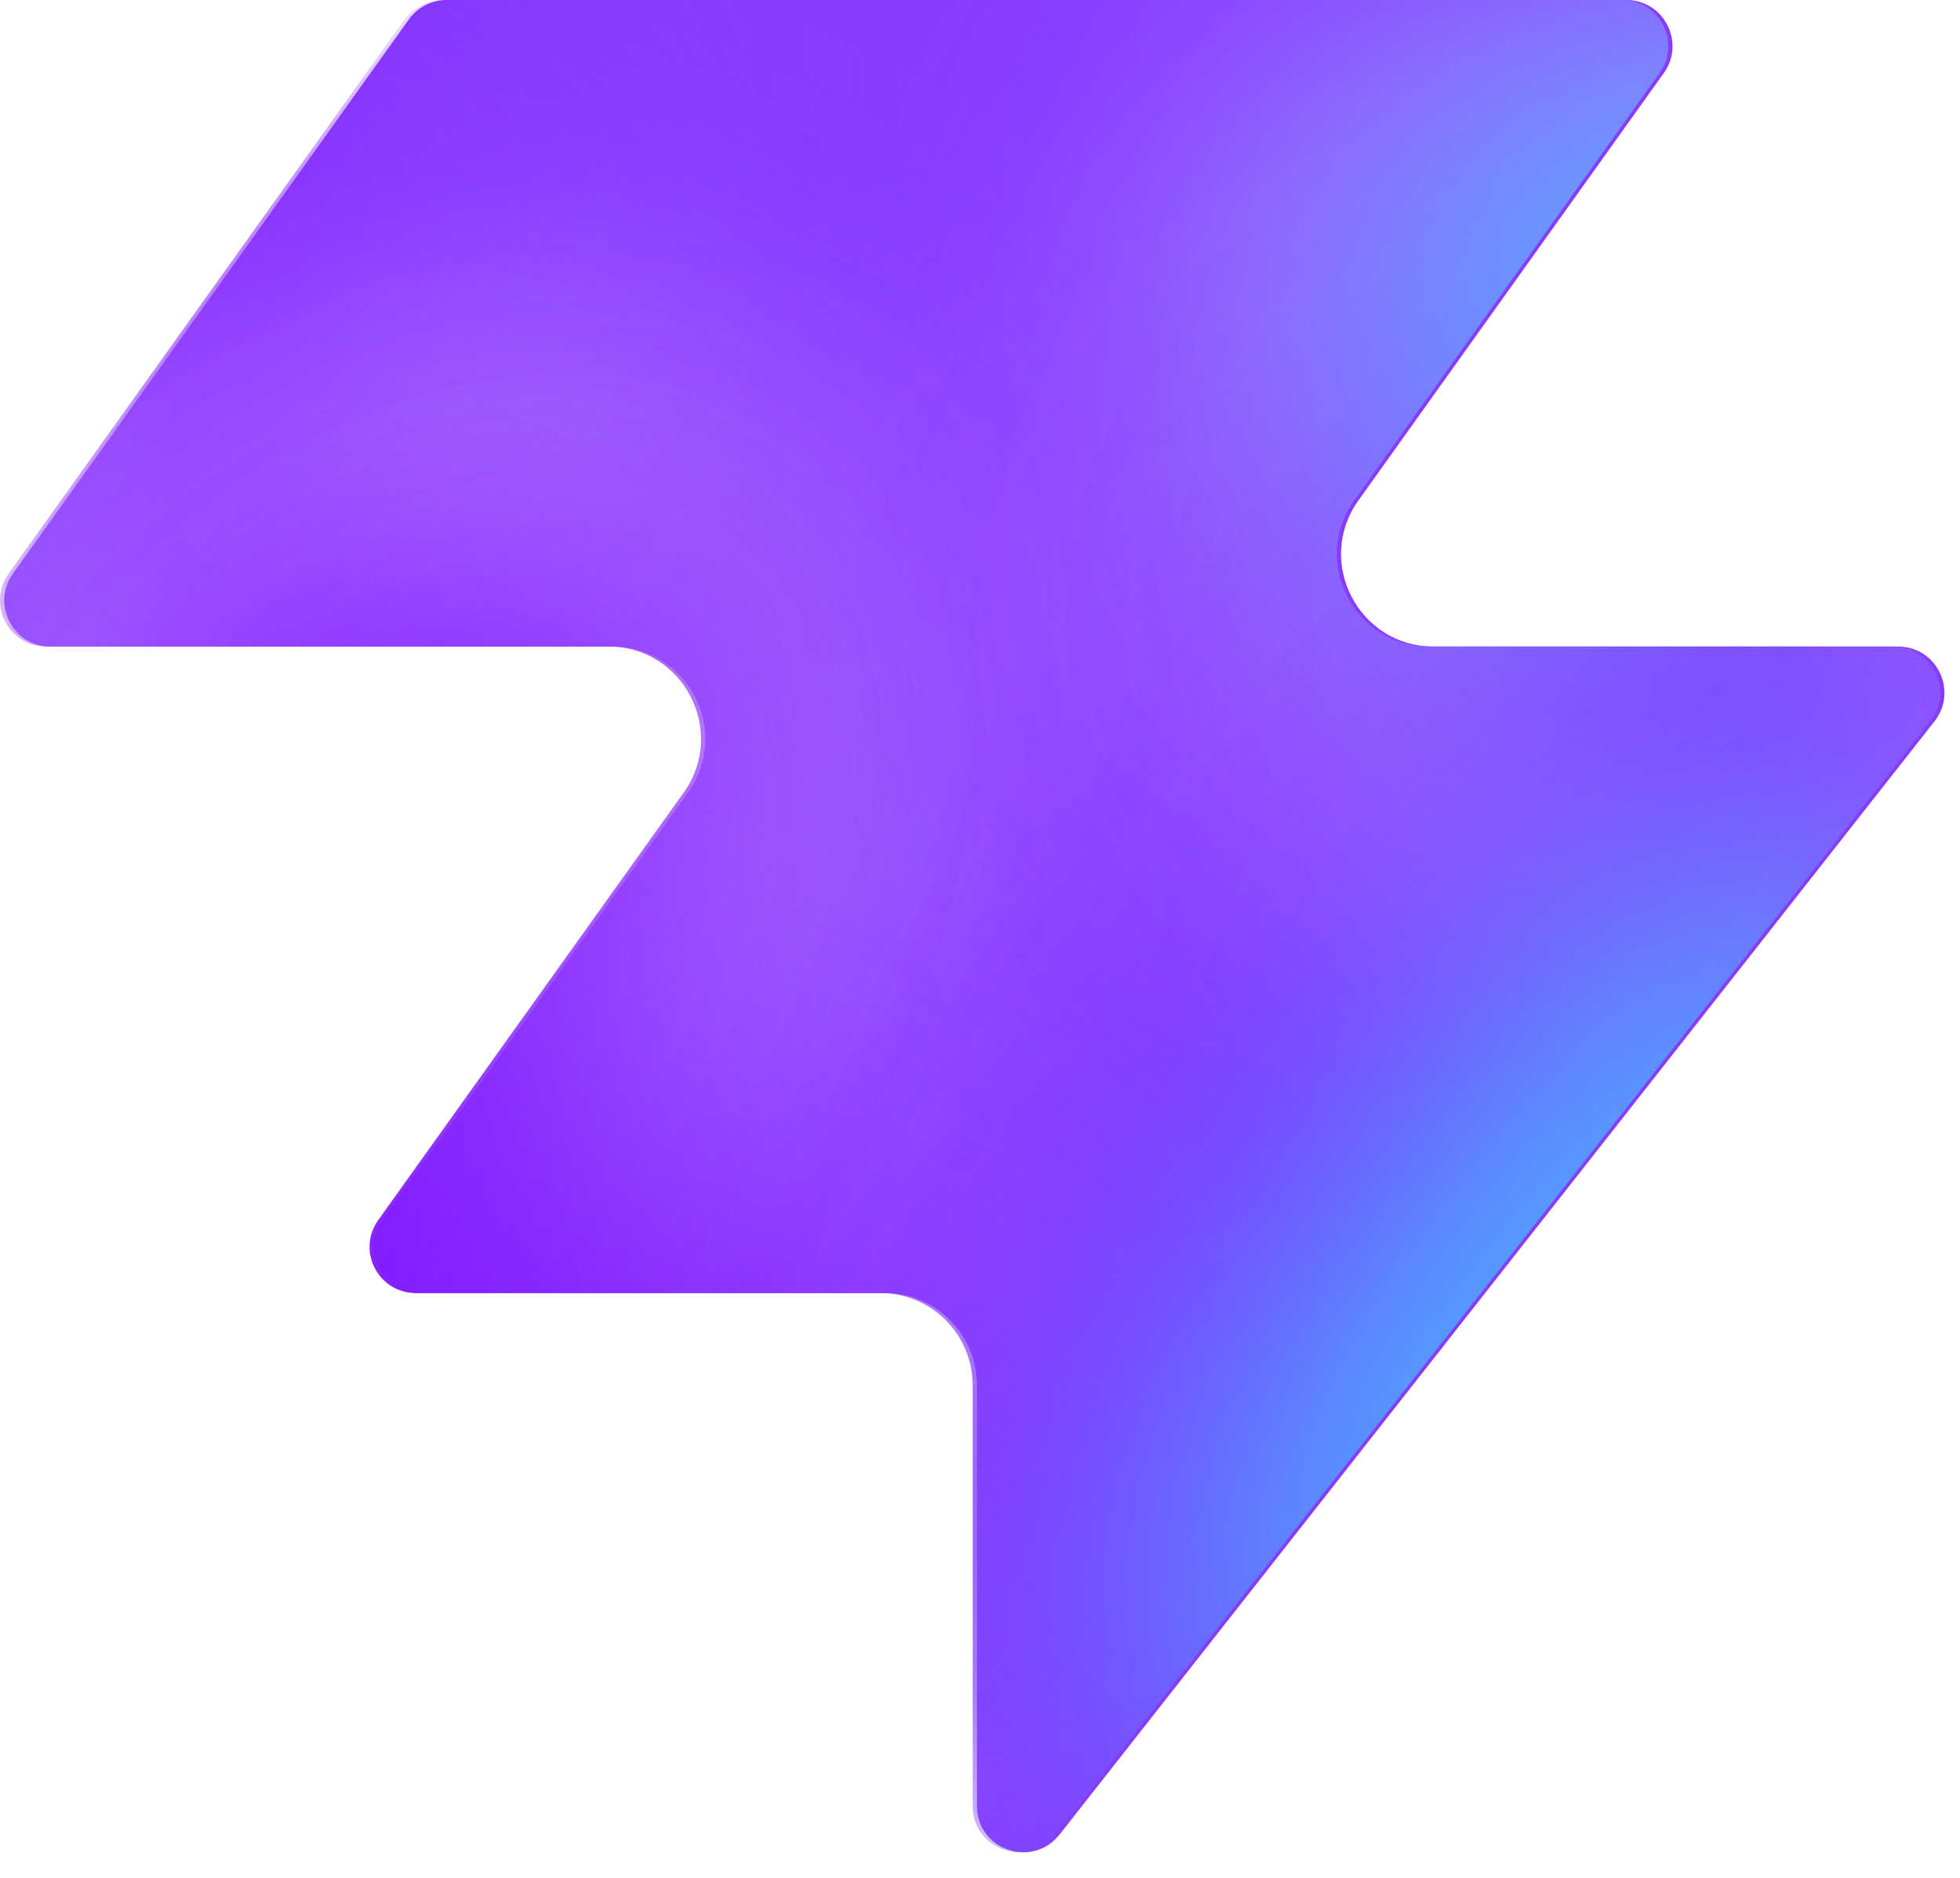
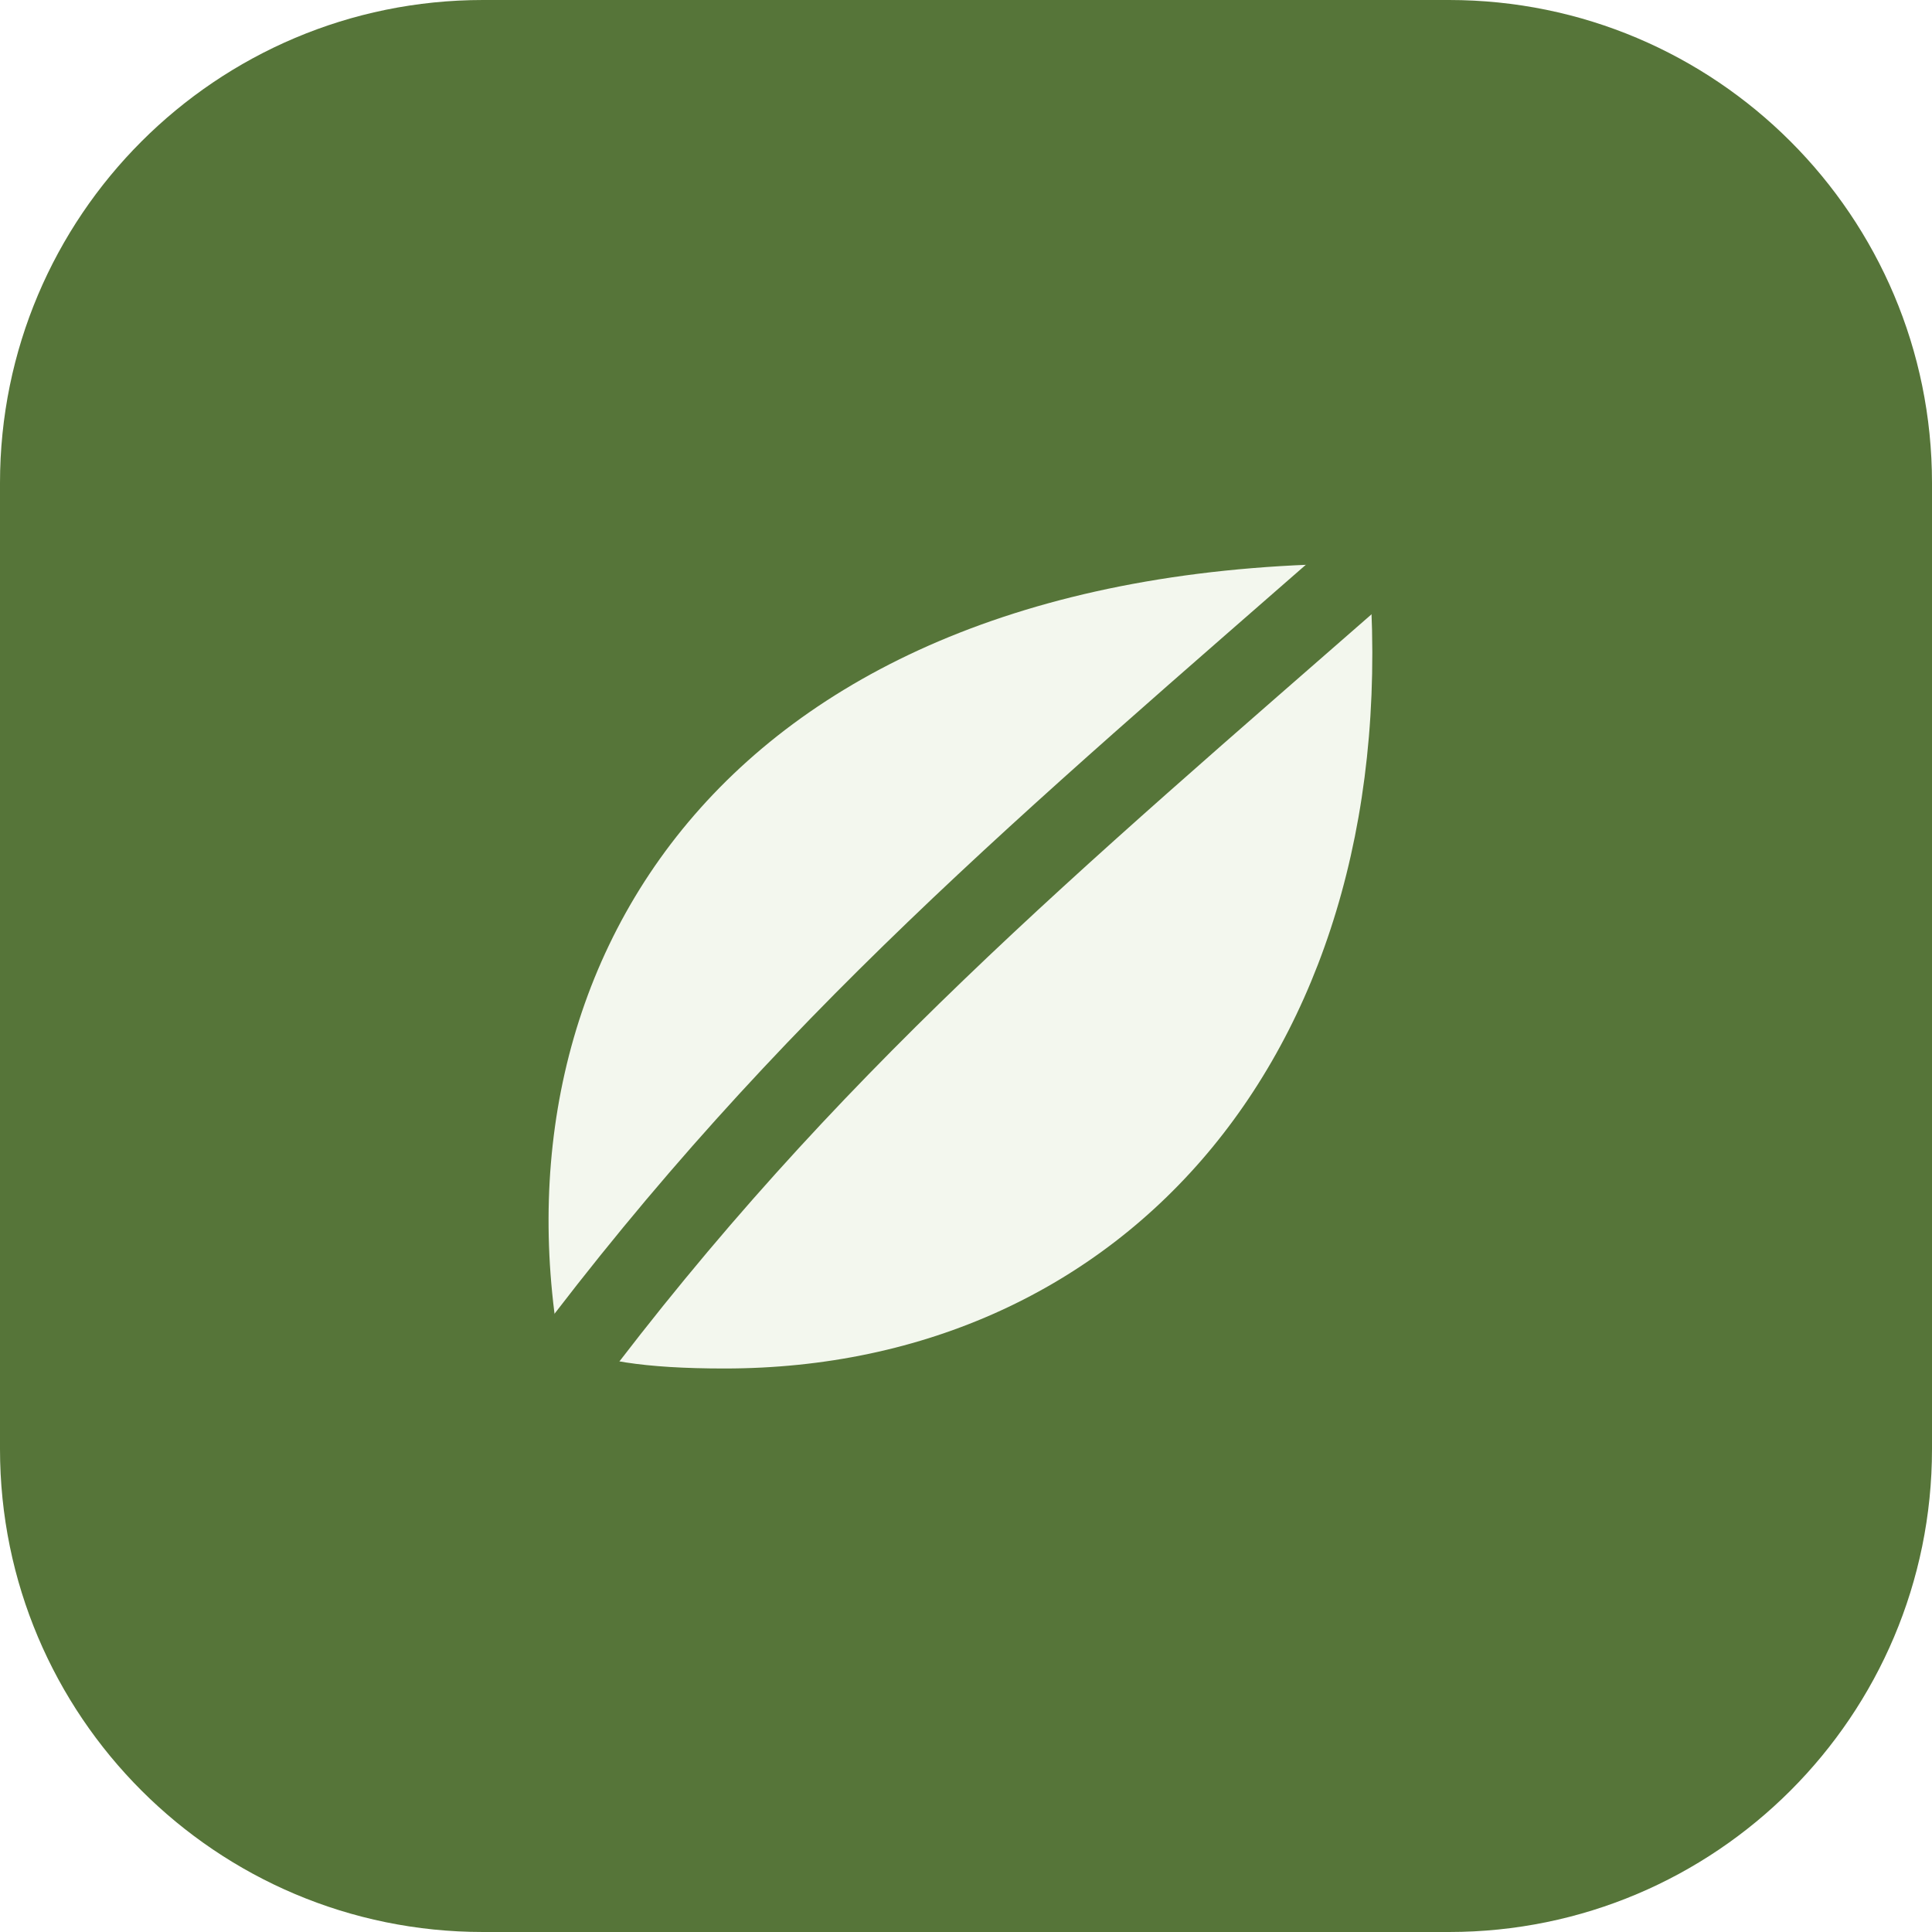
- <svg xmlns="http://www.w3.org/2000/svg" width="48" height="46" fill="none" viewBox="0 0 48 46">
-   <path fill="#863bff" d="M25.946 44.938c-.664.845-2.021.375-2.021-.698V33.937a2.26 2.26 0 0 0-2.262-2.262H10.287c-.92 0-1.456-1.04-.92-1.788l7.48-10.471c1.07-1.497 0-3.578-1.842-3.578H1.237c-.92 0-1.456-1.04-.92-1.788L10.013.474c.214-.297.556-.474.92-.474h28.894c.92 0 1.456 1.04.92 1.788l-7.48 10.471c-1.07 1.498 0 3.579 1.842 3.579h11.377c.943 0 1.473 1.088.89 1.83L25.947 44.94z" style="fill:#863bff;fill:color(display-p3 .525 .23 1);fill-opacity:1" />
-   <mask id="a" width="48" height="46" x="0" y="0" maskUnits="userSpaceOnUse" style="mask-type:alpha">
-     <path fill="#000" d="M25.842 44.938c-.664.844-2.021.375-2.021-.698V33.937a2.26 2.26 0 0 0-2.262-2.262H10.183c-.92 0-1.456-1.04-.92-1.788l7.48-10.471c1.07-1.498 0-3.579-1.842-3.579H1.133c-.92 0-1.456-1.04-.92-1.787L9.91.473c.214-.297.556-.474.92-.474h28.894c.92 0 1.456 1.04.92 1.788l-7.48 10.471c-1.07 1.498 0 3.578 1.842 3.578h11.377c.943 0 1.473 1.088.89 1.832L25.843 44.94z" style="fill:#000;fill-opacity:1" />
-   </mask>
-   <g mask="url(#a)">
-     <g filter="url(#b)">
-       <ellipse cx="5.508" cy="14.704" fill="#ede6ff" rx="5.508" ry="14.704" style="fill:#ede6ff;fill:color(display-p3 .927 .903 1);fill-opacity:1" transform="matrix(.00324 1 1 -.00324 -4.47 31.516)" />
-     </g>
-     <g filter="url(#c)">
-       <ellipse cx="10.399" cy="29.851" fill="#ede6ff" rx="10.399" ry="29.851" style="fill:#ede6ff;fill:color(display-p3 .927 .903 1);fill-opacity:1" transform="matrix(.00324 1 1 -.00324 -39.328 7.883)" />
-     </g>
-     <g filter="url(#d)">
-       <ellipse cx="5.508" cy="30.487" fill="#7e14ff" rx="5.508" ry="30.487" style="fill:#7e14ff;fill:color(display-p3 .492 .077 1);fill-opacity:1" transform="rotate(89.814 -25.913 -14.639)scale(1 -1)" />
-     </g>
-     <g filter="url(#e)">
-       <ellipse cx="5.508" cy="30.599" fill="#7e14ff" rx="5.508" ry="30.599" style="fill:#7e14ff;fill:color(display-p3 .492 .077 1);fill-opacity:1" transform="rotate(89.814 -32.644 -3.334)scale(1 -1)" />
-     </g>
-     <g filter="url(#f)">
-       <ellipse cx="5.508" cy="30.599" fill="#7e14ff" rx="5.508" ry="30.599" style="fill:#7e14ff;fill:color(display-p3 .492 .077 1);fill-opacity:1" transform="matrix(.00324 1 1 -.00324 -34.34 30.47)" />
-     </g>
-     <g filter="url(#g)">
-       <ellipse cx="14.072" cy="22.078" fill="#ede6ff" rx="14.072" ry="22.078" style="fill:#ede6ff;fill:color(display-p3 .927 .903 1);fill-opacity:1" transform="rotate(93.35 24.506 48.493)scale(-1 1)" />
-     </g>
-     <g filter="url(#h)">
-       <ellipse cx="3.47" cy="21.501" fill="#7e14ff" rx="3.47" ry="21.501" style="fill:#7e14ff;fill:color(display-p3 .492 .077 1);fill-opacity:1" transform="rotate(89.009 28.708 47.59)scale(-1 1)" />
-     </g>
-     <g filter="url(#i)">
-       <ellipse cx="3.47" cy="21.501" fill="#7e14ff" rx="3.47" ry="21.501" style="fill:#7e14ff;fill:color(display-p3 .492 .077 1);fill-opacity:1" transform="rotate(89.009 28.708 47.59)scale(-1 1)" />
-     </g>
-     <g filter="url(#j)">
-       <ellipse cx=".387" cy="8.972" fill="#7e14ff" rx="4.407" ry="29.108" style="fill:#7e14ff;fill:color(display-p3 .492 .077 1);fill-opacity:1" transform="rotate(39.51 .387 8.972)" />
-     </g>
-     <g filter="url(#k)">
-       <ellipse cx="47.523" cy="-6.092" fill="#7e14ff" rx="4.407" ry="29.108" style="fill:#7e14ff;fill:color(display-p3 .492 .077 1);fill-opacity:1" transform="rotate(37.892 47.523 -6.092)" />
-     </g>
-     <g filter="url(#l)">
-       <ellipse cx="41.412" cy="6.333" fill="#47bfff" rx="5.971" ry="9.665" style="fill:#47bfff;fill:color(display-p3 .28 .748 1);fill-opacity:1" transform="rotate(37.892 41.412 6.333)" />
-     </g>
-     <g filter="url(#m)">
-       <ellipse cx="-1.879" cy="38.332" fill="#7e14ff" rx="4.407" ry="29.108" style="fill:#7e14ff;fill:color(display-p3 .492 .077 1);fill-opacity:1" transform="rotate(37.892 -1.88 38.332)" />
-     </g>
-     <g filter="url(#n)">
-       <ellipse cx="-1.879" cy="38.332" fill="#7e14ff" rx="4.407" ry="29.108" style="fill:#7e14ff;fill:color(display-p3 .492 .077 1);fill-opacity:1" transform="rotate(37.892 -1.88 38.332)" />
-     </g>
-     <g filter="url(#o)">
-       <ellipse cx="35.651" cy="29.907" fill="#7e14ff" rx="4.407" ry="29.108" style="fill:#7e14ff;fill:color(display-p3 .492 .077 1);fill-opacity:1" transform="rotate(37.892 35.651 29.907)" />
-     </g>
-     <g filter="url(#p)">
-       <ellipse cx="38.418" cy="32.4" fill="#47bfff" rx="5.971" ry="15.297" style="fill:#47bfff;fill:color(display-p3 .28 .748 1);fill-opacity:1" transform="rotate(37.892 38.418 32.4)" />
-     </g>
-   </g>
-   <defs>
-     <filter id="b" width="60.045" height="41.654" x="-19.77" y="16.149" color-interpolation-filters="sRGB" filterUnits="userSpaceOnUse">
-       <feFlood flood-opacity="0" result="BackgroundImageFix" />
-       <feBlend in="SourceGraphic" in2="BackgroundImageFix" result="shape" />
-       <feGaussianBlur result="effect1_foregroundBlur_2002_17158" stdDeviation="7.659" />
-     </filter>
-     <filter id="c" width="90.34" height="51.437" x="-54.613" y="-7.533" color-interpolation-filters="sRGB" filterUnits="userSpaceOnUse">
-       <feFlood flood-opacity="0" result="BackgroundImageFix" />
-       <feBlend in="SourceGraphic" in2="BackgroundImageFix" result="shape" />
-       <feGaussianBlur result="effect1_foregroundBlur_2002_17158" stdDeviation="7.659" />
-     </filter>
-     <filter id="d" width="79.355" height="29.4" x="-49.64" y="2.03" color-interpolation-filters="sRGB" filterUnits="userSpaceOnUse">
-       <feFlood flood-opacity="0" result="BackgroundImageFix" />
-       <feBlend in="SourceGraphic" in2="BackgroundImageFix" result="shape" />
-       <feGaussianBlur result="effect1_foregroundBlur_2002_17158" stdDeviation="4.596" />
-     </filter>
-     <filter id="e" width="79.579" height="29.4" x="-45.045" y="20.029" color-interpolation-filters="sRGB" filterUnits="userSpaceOnUse">
-       <feFlood flood-opacity="0" result="BackgroundImageFix" />
-       <feBlend in="SourceGraphic" in2="BackgroundImageFix" result="shape" />
-       <feGaussianBlur result="effect1_foregroundBlur_2002_17158" stdDeviation="4.596" />
-     </filter>
-     <filter id="f" width="79.579" height="29.4" x="-43.513" y="21.178" color-interpolation-filters="sRGB" filterUnits="userSpaceOnUse">
-       <feFlood flood-opacity="0" result="BackgroundImageFix" />
-       <feBlend in="SourceGraphic" in2="BackgroundImageFix" result="shape" />
-       <feGaussianBlur result="effect1_foregroundBlur_2002_17158" stdDeviation="4.596" />
-     </filter>
-     <filter id="g" width="74.749" height="58.852" x="15.756" y="-17.901" color-interpolation-filters="sRGB" filterUnits="userSpaceOnUse">
-       <feFlood flood-opacity="0" result="BackgroundImageFix" />
-       <feBlend in="SourceGraphic" in2="BackgroundImageFix" result="shape" />
-       <feGaussianBlur result="effect1_foregroundBlur_2002_17158" stdDeviation="7.659" />
-     </filter>
-     <filter id="h" width="61.377" height="25.362" x="23.548" y="2.284" color-interpolation-filters="sRGB" filterUnits="userSpaceOnUse">
-       <feFlood flood-opacity="0" result="BackgroundImageFix" />
-       <feBlend in="SourceGraphic" in2="BackgroundImageFix" result="shape" />
-       <feGaussianBlur result="effect1_foregroundBlur_2002_17158" stdDeviation="4.596" />
-     </filter>
-     <filter id="i" width="61.377" height="25.362" x="23.548" y="2.284" color-interpolation-filters="sRGB" filterUnits="userSpaceOnUse">
-       <feFlood flood-opacity="0" result="BackgroundImageFix" />
-       <feBlend in="SourceGraphic" in2="BackgroundImageFix" result="shape" />
-       <feGaussianBlur result="effect1_foregroundBlur_2002_17158" stdDeviation="4.596" />
-     </filter>
-     <filter id="j" width="56.045" height="63.649" x="-27.636" y="-22.853" color-interpolation-filters="sRGB" filterUnits="userSpaceOnUse">
-       <feFlood flood-opacity="0" result="BackgroundImageFix" />
-       <feBlend in="SourceGraphic" in2="BackgroundImageFix" result="shape" />
-       <feGaussianBlur result="effect1_foregroundBlur_2002_17158" stdDeviation="4.596" />
-     </filter>
-     <filter id="k" width="54.814" height="64.646" x="20.116" y="-38.415" color-interpolation-filters="sRGB" filterUnits="userSpaceOnUse">
-       <feFlood flood-opacity="0" result="BackgroundImageFix" />
-       <feBlend in="SourceGraphic" in2="BackgroundImageFix" result="shape" />
-       <feGaussianBlur result="effect1_foregroundBlur_2002_17158" stdDeviation="4.596" />
-     </filter>
-     <filter id="l" width="33.541" height="35.313" x="24.641" y="-11.323" color-interpolation-filters="sRGB" filterUnits="userSpaceOnUse">
-       <feFlood flood-opacity="0" result="BackgroundImageFix" />
-       <feBlend in="SourceGraphic" in2="BackgroundImageFix" result="shape" />
-       <feGaussianBlur result="effect1_foregroundBlur_2002_17158" stdDeviation="4.596" />
-     </filter>
-     <filter id="m" width="54.814" height="64.646" x="-29.286" y="6.009" color-interpolation-filters="sRGB" filterUnits="userSpaceOnUse">
-       <feFlood flood-opacity="0" result="BackgroundImageFix" />
-       <feBlend in="SourceGraphic" in2="BackgroundImageFix" result="shape" />
-       <feGaussianBlur result="effect1_foregroundBlur_2002_17158" stdDeviation="4.596" />
-     </filter>
-     <filter id="n" width="54.814" height="64.646" x="-29.286" y="6.009" color-interpolation-filters="sRGB" filterUnits="userSpaceOnUse">
-       <feFlood flood-opacity="0" result="BackgroundImageFix" />
-       <feBlend in="SourceGraphic" in2="BackgroundImageFix" result="shape" />
-       <feGaussianBlur result="effect1_foregroundBlur_2002_17158" stdDeviation="4.596" />
-     </filter>
-     <filter id="o" width="54.814" height="64.646" x="8.244" y="-2.416" color-interpolation-filters="sRGB" filterUnits="userSpaceOnUse">
-       <feFlood flood-opacity="0" result="BackgroundImageFix" />
-       <feBlend in="SourceGraphic" in2="BackgroundImageFix" result="shape" />
-       <feGaussianBlur result="effect1_foregroundBlur_2002_17158" stdDeviation="4.596" />
-     </filter>
-     <filter id="p" width="39.409" height="43.623" x="18.713" y="10.588" color-interpolation-filters="sRGB" filterUnits="userSpaceOnUse">
-       <feFlood flood-opacity="0" result="BackgroundImageFix" />
-       <feBlend in="SourceGraphic" in2="BackgroundImageFix" result="shape" />
-       <feGaussianBlur result="effect1_foregroundBlur_2002_17158" stdDeviation="4.596" />
-     </filter>
-   </defs>
+ <svg xmlns="http://www.w3.org/2000/svg" viewBox="0 0 48 48" width="48" height="48">
+   <rect width="48" height="48" rx="12" fill="#567539" />
+   <path d="M14 34c-2-10 4-20 20-20 1 12-6 20-16 20-2 0-3.2-.2-4-.6Z" fill="#f3f7ee" />
+   <path d="M14 34c6-8 12-13 20-20" stroke="#567539" stroke-width="2" stroke-linecap="round" />
</svg>
